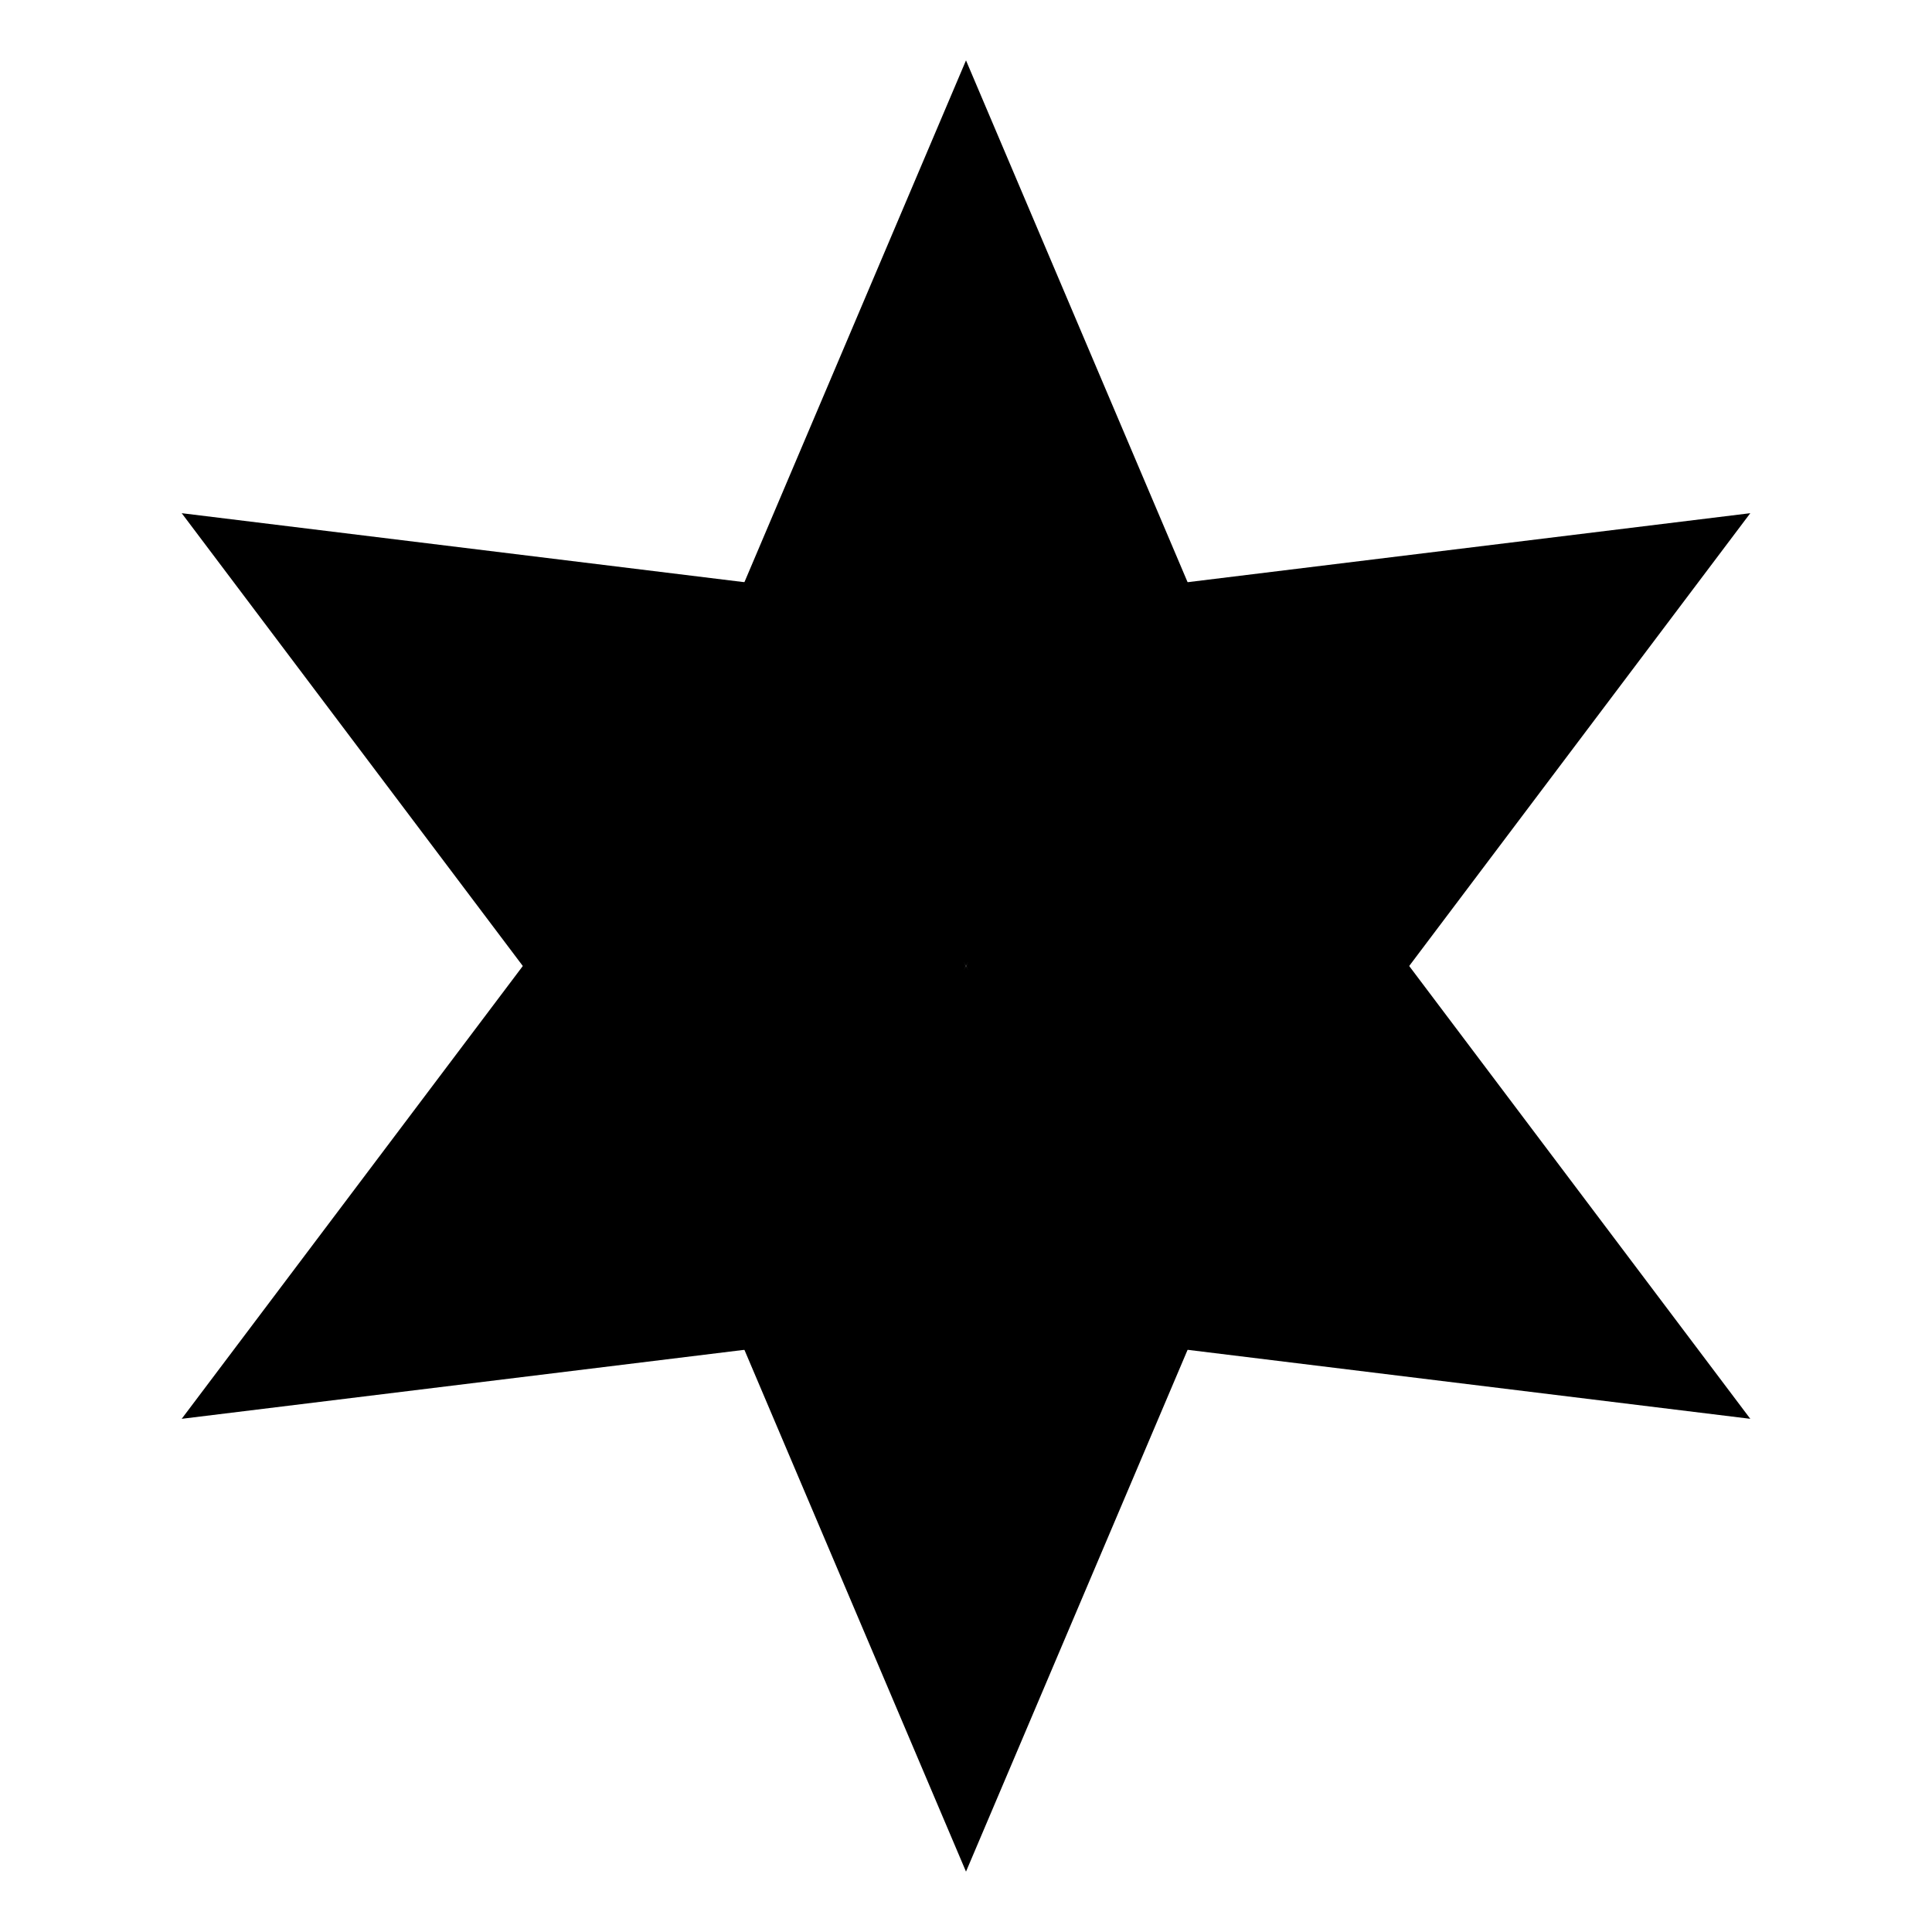
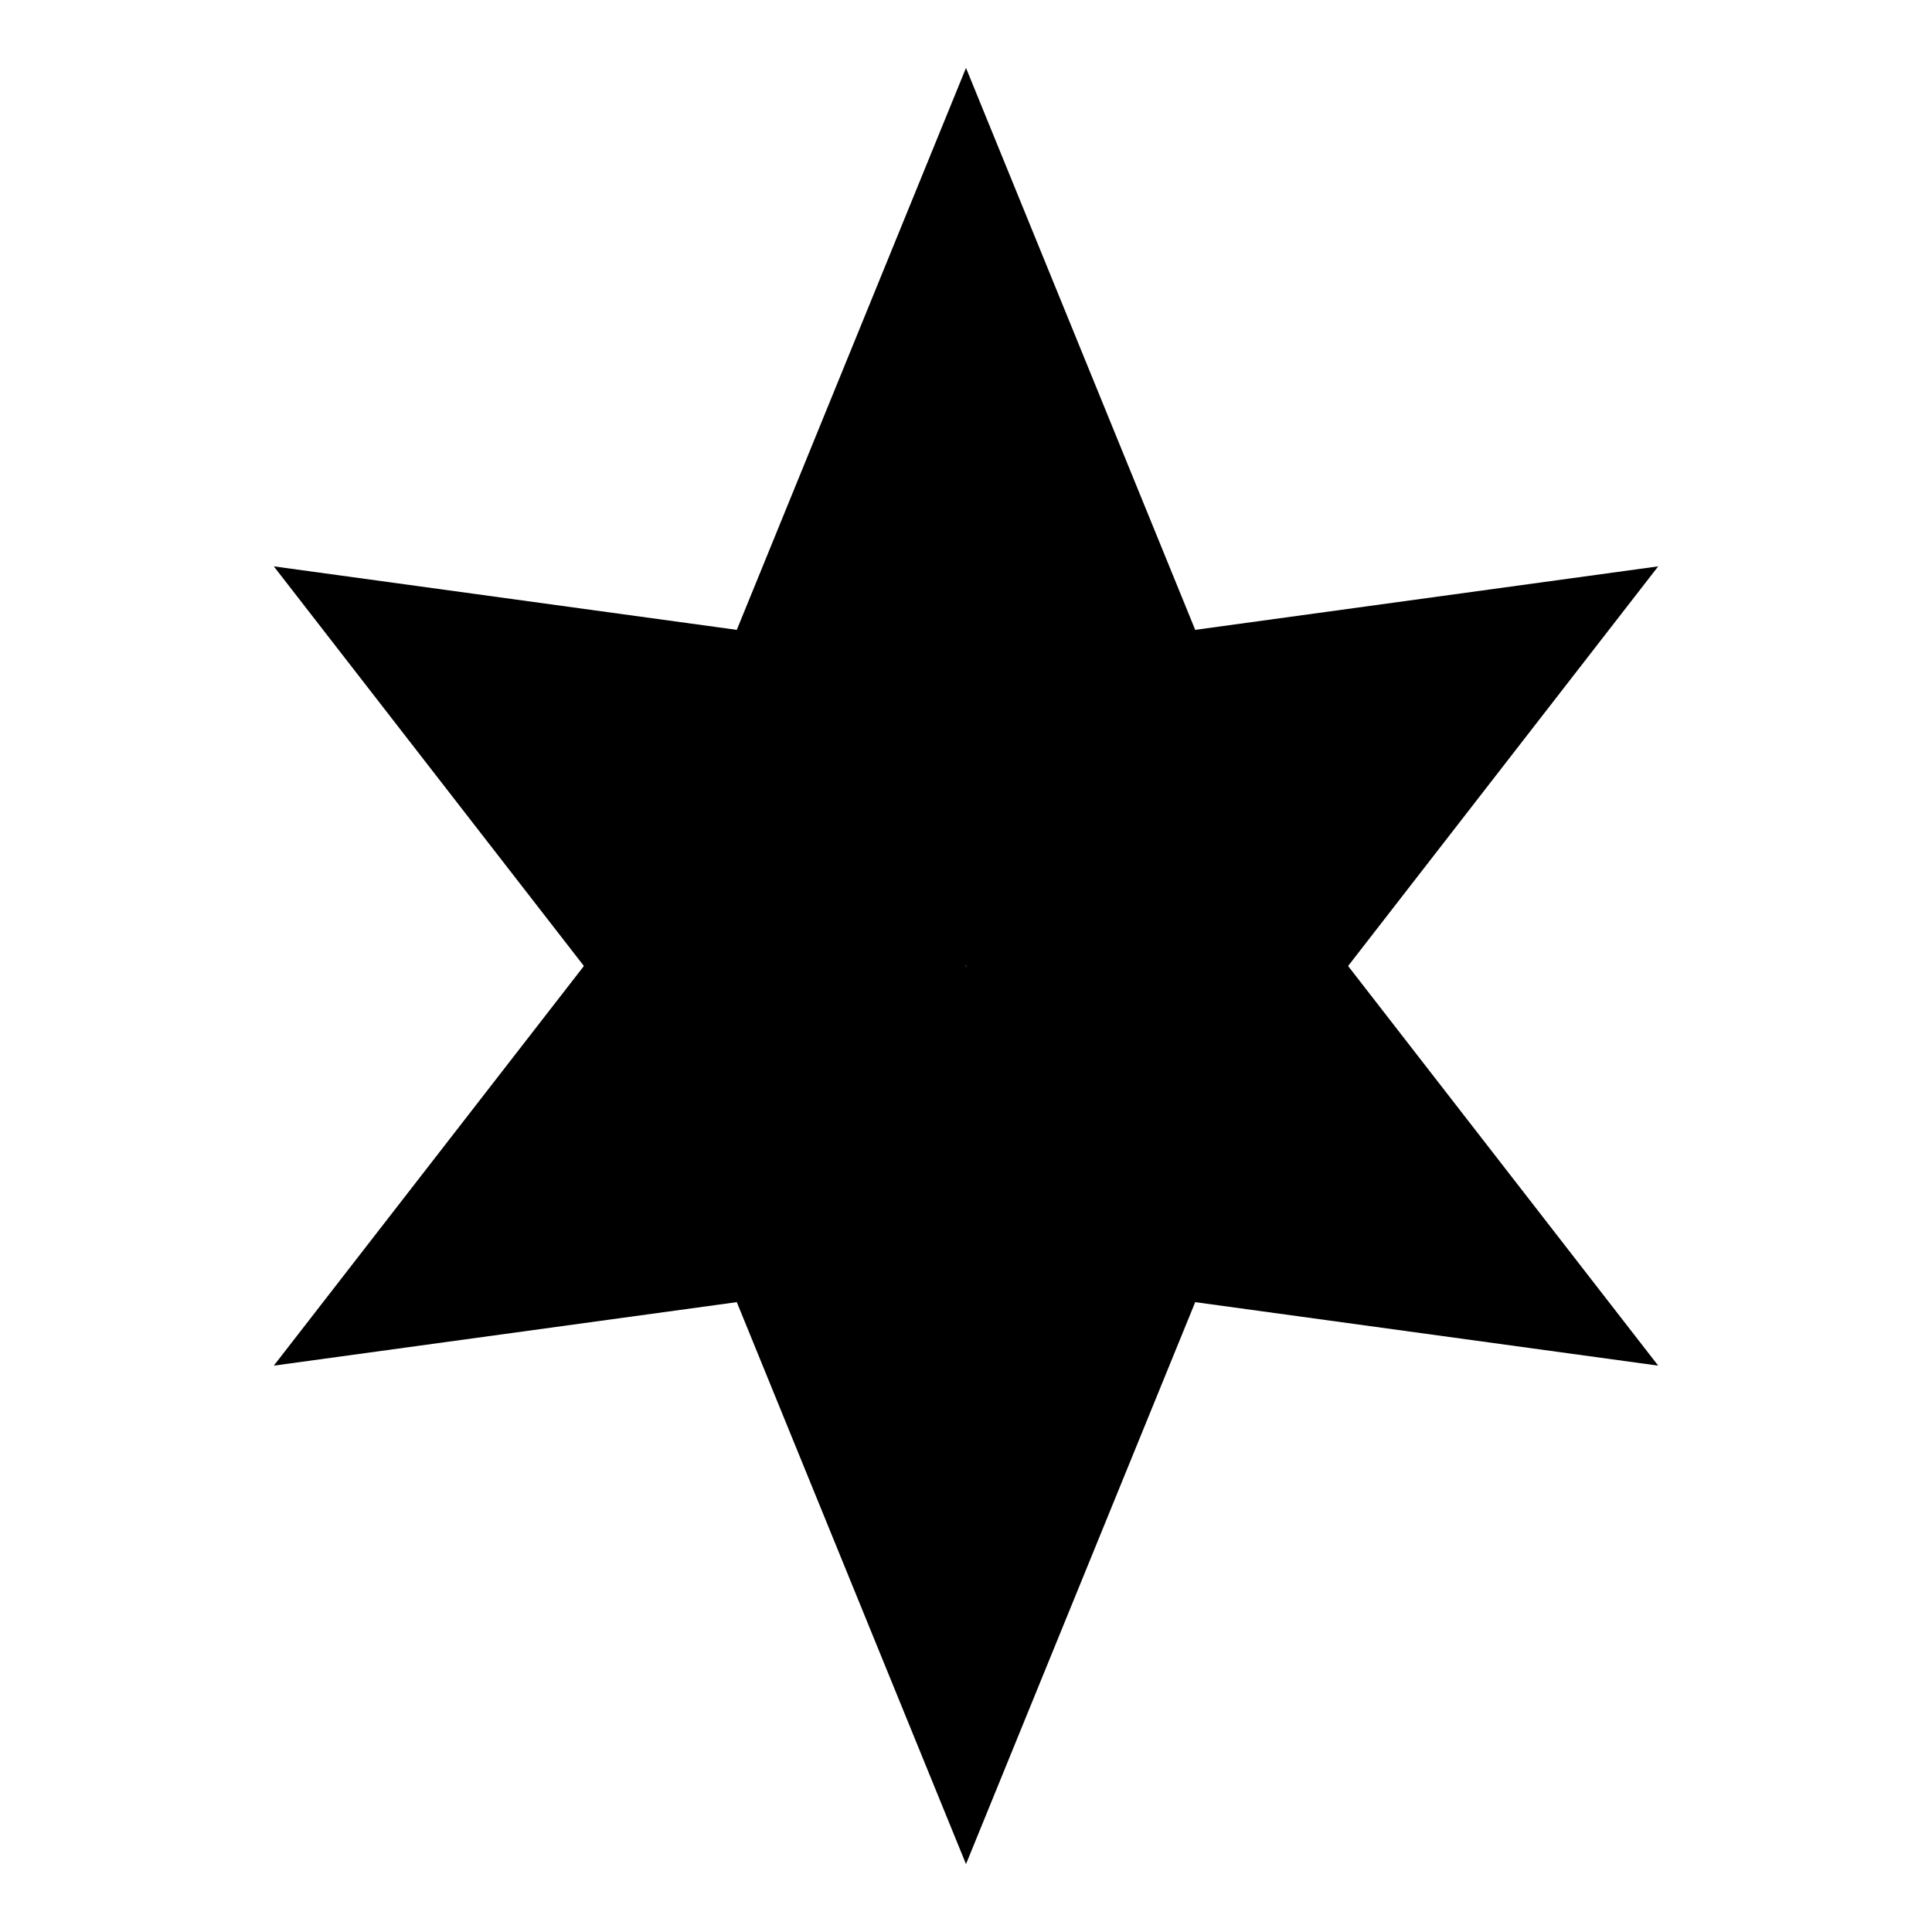
- <svg xmlns="http://www.w3.org/2000/svg" viewBox="0 0 256 256" role="img" aria-labelledby="title desc">
+ <svg xmlns="http://www.w3.org/2000/svg" viewBox="0 0 512 512" role="img" aria-labelledby="title desc">
  <defs>
-     <path id="arm" d="m128 128-31-47 31-73 31 73Z" />
+     <path id="arm" d="M256 256 194 170 256 18 318 170Z" />
  </defs>
  <g fill="currentColor">
    <use href="#arm" />
-     <use href="#arm" transform="rotate(60 128 128)" />
-     <use href="#arm" transform="rotate(120 128 128)" />
-     <use href="#arm" transform="rotate(180 128 128)" />
-     <use href="#arm" transform="rotate(240 128 128)" />
-     <use href="#arm" transform="rotate(300 128 128)" />
+     <use href="#arm" transform="translate(256 256) rotate(60) scale(.89) translate(-256 -256)" />
+     <use href="#arm" transform="translate(256 256) rotate(120) scale(.89) translate(-256 -256)" />
+     <use href="#arm" transform="rotate(180 256 256)" />
+     <use href="#arm" transform="translate(256 256) rotate(240) scale(.89) translate(-256 -256)" />
+     <use href="#arm" transform="translate(256 256) rotate(300) scale(.89) translate(-256 -256)" />
  </g>
</svg>
